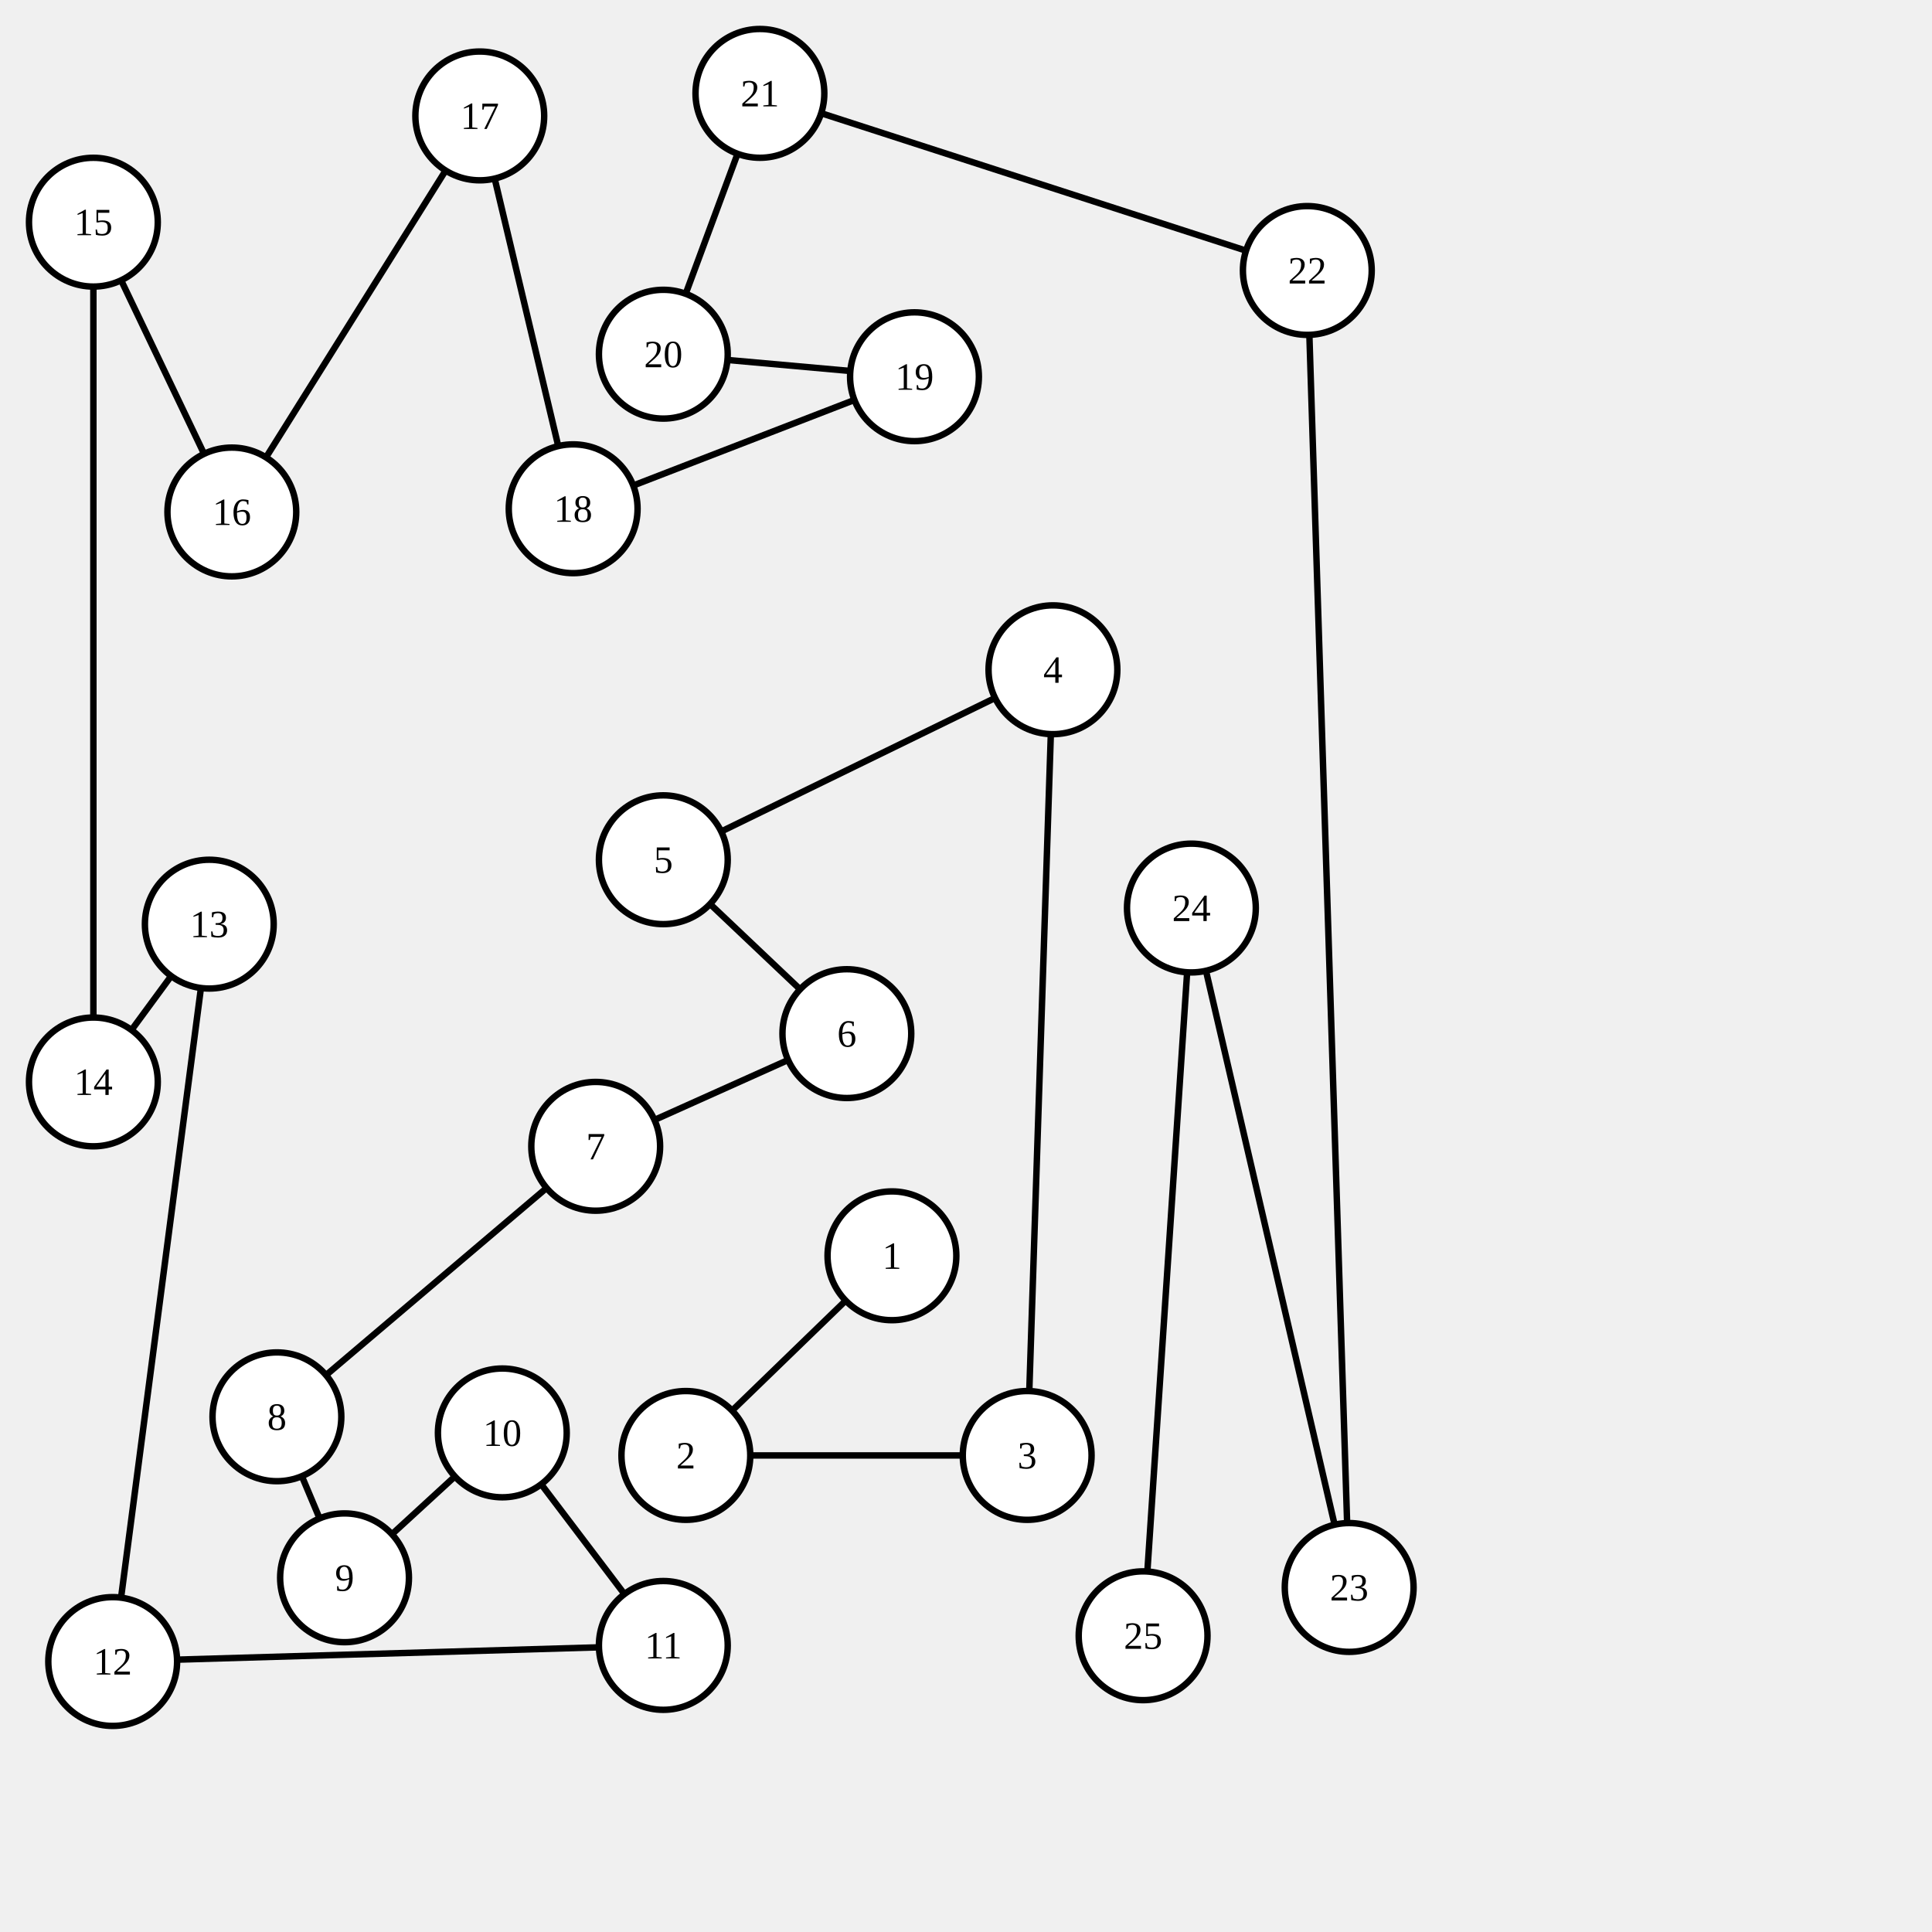
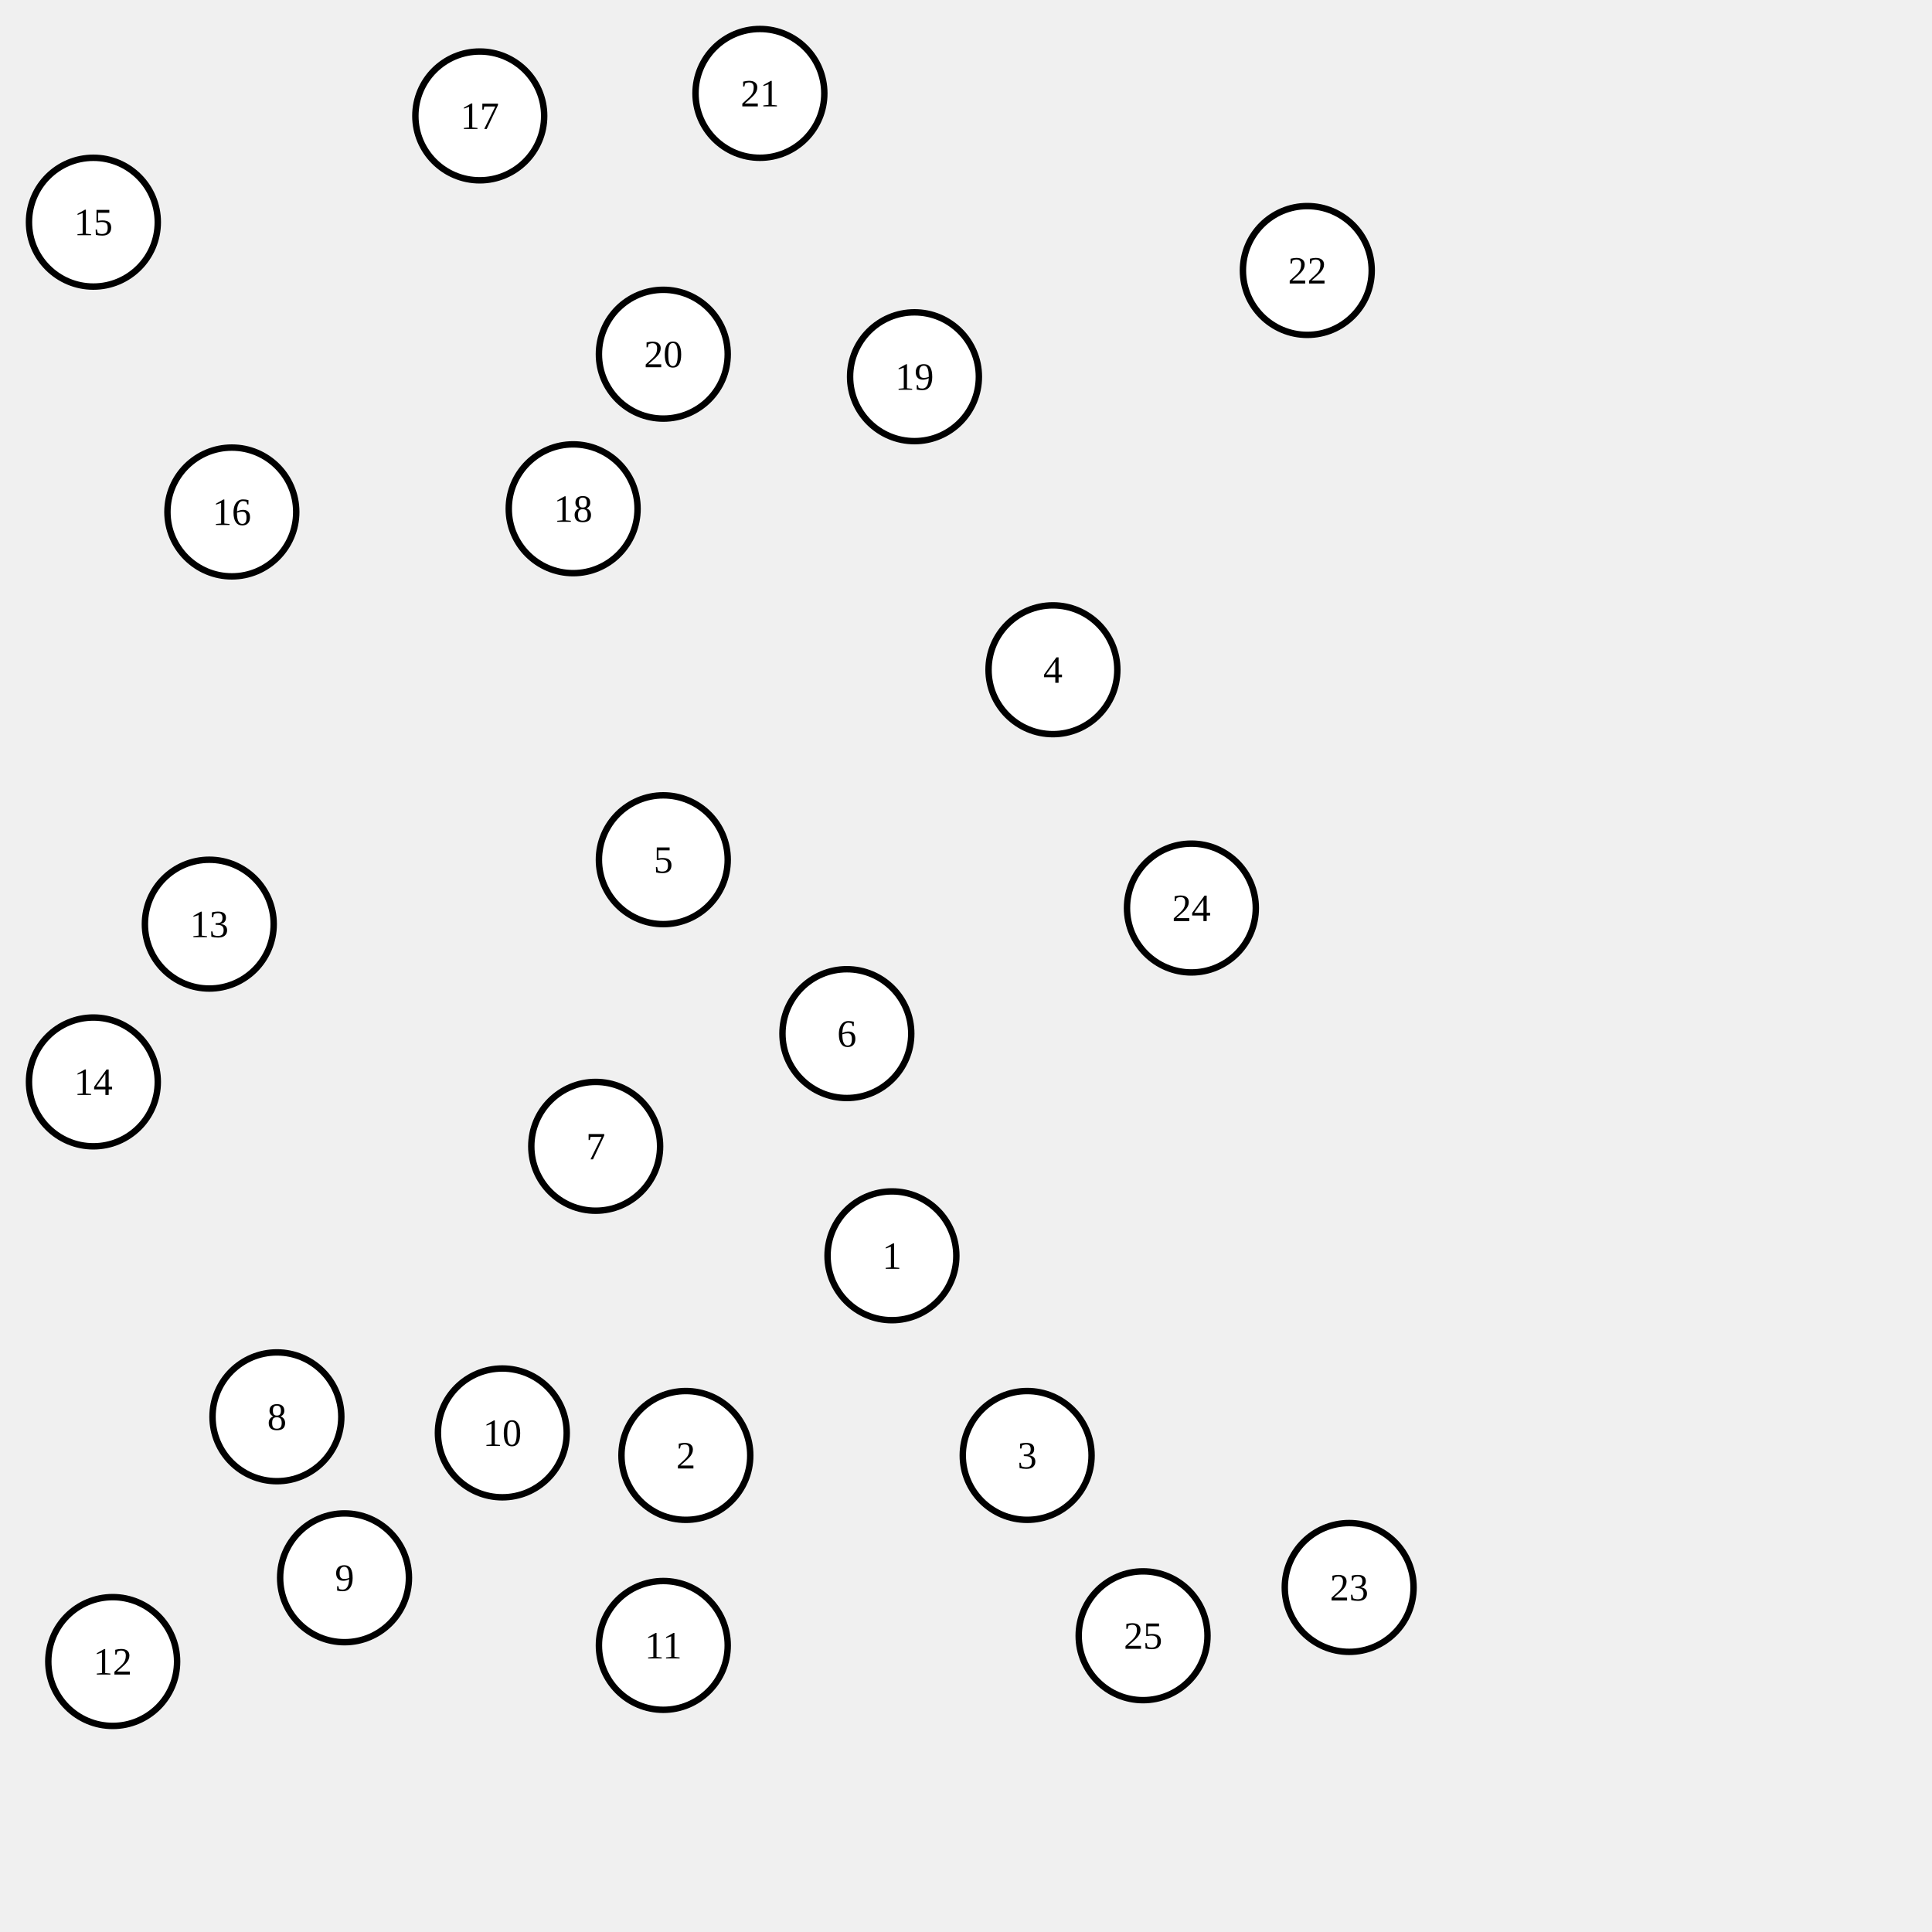
<svg xmlns="http://www.w3.org/2000/svg" version="1.1" width="100%" viewBox="0 0 600 600">
-   <line id="line" x1="277" y1="390" x2="213" y2="452" stroke-width="2" stroke="black" />
+   <line id="line" x1="277" y1="390" x2="213" y2="452" stroke-width="2" stroke="black" display="none" />
  <circle id="aa0" cx="277" cy="390" r="20" alt="circle1" stroke-width="2" stroke="black" fill="white" />
  <text x="277" y="390" text-anchor="middle" dominant-baseline="central">1</text>
-   <line id="line" x1="213" y1="452" x2="319" y2="452" stroke-width="2" stroke="black" />
+   <line id="line" x1="213" y1="452" x2="319" y2="452" stroke-width="2" stroke="black" display="none" />
  <circle id="aa1" cx="213" cy="452" r="20" alt="circle2" stroke-width="2" stroke="black" fill="white" />
  <text x="213" y="452" text-anchor="middle" dominant-baseline="central">2</text>
-   <line id="line" x1="319" y1="452" x2="327" y2="208" stroke-width="2" stroke="black" />
+   <line id="line" x1="319" y1="452" x2="327" y2="208" stroke-width="2" stroke="black" display="none" />
  <circle id="aa2" cx="319" cy="452" r="20" alt="circle3" stroke-width="2" stroke="black" fill="white" />
  <text x="319" y="452" text-anchor="middle" dominant-baseline="central">3</text>
-   <line id="line" x1="327" y1="208" x2="206" y2="267" stroke-width="2" stroke="black" />
+   <line id="line" x1="327" y1="208" x2="206" y2="267" stroke-width="2" stroke="black" display="none" />
  <circle id="aa3" cx="327" cy="208" r="20" alt="circle4" stroke-width="2" stroke="black" fill="white" />
  <text x="327" y="208" text-anchor="middle" dominant-baseline="central">4</text>
-   <line id="line" x1="206" y1="267" x2="263" y2="321" stroke-width="2" stroke="black" />
+   <line id="line" x1="206" y1="267" x2="263" y2="321" stroke-width="2" stroke="black" display="none" />
  <circle id="aa4" cx="206" cy="267" r="20" alt="circle5" stroke-width="2" stroke="black" fill="white" />
  <text x="206" y="267" text-anchor="middle" dominant-baseline="central">5</text>
-   <line id="line" x1="263" y1="321" x2="185" y2="356" stroke-width="2" stroke="black" />
+   <line id="line" x1="263" y1="321" x2="185" y2="356" stroke-width="2" stroke="black" display="none" />
  <circle id="aa5" cx="263" cy="321" r="20" alt="circle6" stroke-width="2" stroke="black" fill="white" />
  <text x="263" y="321" text-anchor="middle" dominant-baseline="central">6</text>
-   <line id="line" x1="185" y1="356" x2="86" y2="440" stroke-width="2" stroke="black" />
+   <line id="line" x1="185" y1="356" x2="86" y2="440" stroke-width="2" stroke="black" display="none" />
  <circle id="aa6" cx="185" cy="356" r="20" alt="circle7" stroke-width="2" stroke="black" fill="white" />
  <text x="185" y="356" text-anchor="middle" dominant-baseline="central">7</text>
-   <line id="line" x1="86" y1="440" x2="107" y2="490" stroke-width="2" stroke="black" />
+   <line id="line" x1="86" y1="440" x2="107" y2="490" stroke-width="2" stroke="black" display="none" />
  <circle id="aa7" cx="86" cy="440" r="20" alt="circle8" stroke-width="2" stroke="black" fill="white" />
  <text x="86" y="440" text-anchor="middle" dominant-baseline="central">8</text>
-   <line id="line" x1="107" y1="490" x2="156" y2="445" stroke-width="2" stroke="black" />
+   <line id="line" x1="107" y1="490" x2="156" y2="445" stroke-width="2" stroke="black" display="none" />
  <circle id="aa8" cx="107" cy="490" r="20" alt="circle9" stroke-width="2" stroke="black" fill="white" />
  <text x="107" y="490" text-anchor="middle" dominant-baseline="central">9</text>
-   <line id="line" x1="156" y1="445" x2="206" y2="511" stroke-width="2" stroke="black" />
+   <line id="line" x1="156" y1="445" x2="206" y2="511" stroke-width="2" stroke="black" display="none" />
  <circle id="aa9" cx="156" cy="445" r="20" alt="circle10" stroke-width="2" stroke="black" fill="white" />
  <text x="156" y="445" text-anchor="middle" dominant-baseline="central">10</text>
-   <line id="line" x1="206" y1="511" x2="35" y2="516" stroke-width="2" stroke="black" />
+   <line id="line" x1="206" y1="511" x2="35" y2="516" stroke-width="2" stroke="black" display="none" />
  <circle id="aa10" cx="206" cy="511" r="20" alt="circle11" stroke-width="2" stroke="black" fill="white" />
  <text x="206" y="511" text-anchor="middle" dominant-baseline="central">11</text>
-   <line id="line" x1="35" y1="516" x2="65" y2="287" stroke-width="2" stroke="black" />
+   <line id="line" x1="35" y1="516" x2="65" y2="287" stroke-width="2" stroke="black" display="none" />
  <circle id="aa11" cx="35" cy="516" r="20" alt="circle12" stroke-width="2" stroke="black" fill="white" />
  <text x="35" y="516" text-anchor="middle" dominant-baseline="central">12</text>
-   <line id="line" x1="65" y1="287" x2="29" y2="336" stroke-width="2" stroke="black" />
+   <line id="line" x1="65" y1="287" x2="29" y2="336" stroke-width="2" stroke="black" display="none" />
  <circle id="aa12" cx="65" cy="287" r="20" alt="circle13" stroke-width="2" stroke="black" fill="white" />
  <text x="65" y="287" text-anchor="middle" dominant-baseline="central">13</text>
-   <line id="line" x1="29" y1="336" x2="29" y2="69" stroke-width="2" stroke="black" />
+   <line id="line" x1="29" y1="336" x2="29" y2="69" stroke-width="2" stroke="black" display="none" />
  <circle id="aa13" cx="29" cy="336" r="20" alt="circle14" stroke-width="2" stroke="black" fill="white" />
  <text x="29" y="336" text-anchor="middle" dominant-baseline="central">14</text>
-   <line id="line" x1="29" y1="69" x2="72" y2="159" stroke-width="2" stroke="black" />
+   <line id="line" x1="29" y1="69" x2="72" y2="159" stroke-width="2" stroke="black" display="none" />
  <circle id="aa14" cx="29" cy="69" r="20" alt="circle15" stroke-width="2" stroke="black" fill="white" />
  <text x="29" y="69" text-anchor="middle" dominant-baseline="central">15</text>
-   <line id="line" x1="72" y1="159" x2="149" y2="36" stroke-width="2" stroke="black" />
+   <line id="line" x1="72" y1="159" x2="149" y2="36" stroke-width="2" stroke="black" display="none" />
  <circle id="aa15" cx="72" cy="159" r="20" alt="circle16" stroke-width="2" stroke="black" fill="white" />
  <text x="72" y="159" text-anchor="middle" dominant-baseline="central">16</text>
-   <line id="line" x1="149" y1="36" x2="178" y2="158" stroke-width="2" stroke="black" />
+   <line id="line" x1="149" y1="36" x2="178" y2="158" stroke-width="2" stroke="black" display="none" />
  <circle id="aa16" cx="149" cy="36" r="20" alt="circle17" stroke-width="2" stroke="black" fill="white" />
  <text x="149" y="36" text-anchor="middle" dominant-baseline="central">17</text>
-   <line id="line" x1="178" y1="158" x2="284" y2="117" stroke-width="2" stroke="black" />
+   <line id="line" x1="178" y1="158" x2="284" y2="117" stroke-width="2" stroke="black" display="none" />
  <circle id="aa17" cx="178" cy="158" r="20" alt="circle18" stroke-width="2" stroke="black" fill="white" />
  <text x="178" y="158" text-anchor="middle" dominant-baseline="central">18</text>
-   <line id="line" x1="284" y1="117" x2="206" y2="110" stroke-width="2" stroke="black" />
+   <line id="line" x1="284" y1="117" x2="206" y2="110" stroke-width="2" stroke="black" display="none" />
  <circle id="aa18" cx="284" cy="117" r="20" alt="circle19" stroke-width="2" stroke="black" fill="white" />
  <text x="284" y="117" text-anchor="middle" dominant-baseline="central">19</text>
-   <line id="line" x1="206" y1="110" x2="236" y2="29" stroke-width="2" stroke="black" />
+   <line id="line" x1="206" y1="110" x2="236" y2="29" stroke-width="2" stroke="black" display="none" />
  <circle id="aa19" cx="206" cy="110" r="20" alt="circle20" stroke-width="2" stroke="black" fill="white" />
  <text x="206" y="110" text-anchor="middle" dominant-baseline="central">20</text>
-   <line id="line" x1="236" y1="29" x2="406" y2="84" stroke-width="2" stroke="black" />
+   <line id="line" x1="236" y1="29" x2="406" y2="84" stroke-width="2" stroke="black" display="none" />
  <circle id="aa20" cx="236" cy="29" r="20" alt="circle21" stroke-width="2" stroke="black" fill="white" />
  <text x="236" y="29" text-anchor="middle" dominant-baseline="central">21</text>
-   <line id="line" x1="406" y1="84" x2="419" y2="493" stroke-width="2" stroke="black" />
+   <line id="line" x1="406" y1="84" x2="419" y2="493" stroke-width="2" stroke="black" display="none" />
  <circle id="aa21" cx="406" cy="84" r="20" alt="circle22" stroke-width="2" stroke="black" fill="white" />
  <text x="406" y="84" text-anchor="middle" dominant-baseline="central">22</text>
-   <line id="line" x1="419" y1="493" x2="370" y2="282" stroke-width="2" stroke="black" />
+   <line id="line" x1="419" y1="493" x2="370" y2="282" stroke-width="2" stroke="black" display="none" />
  <circle id="aa22" cx="419" cy="493" r="20" alt="circle23" stroke-width="2" stroke="black" fill="white" />
  <text x="419" y="493" text-anchor="middle" dominant-baseline="central">23</text>
-   <line id="line" x1="370" y1="282" x2="355" y2="508" stroke-width="2" stroke="black" />
+   <line id="line" x1="370" y1="282" x2="355" y2="508" stroke-width="2" stroke="black" display="none" />
  <circle id="aa23" cx="370" cy="282" r="20" alt="circle24" stroke-width="2" stroke="black" fill="white" />
  <text x="370" y="282" text-anchor="middle" dominant-baseline="central">24</text>
  <circle id="aa24" cx="355" cy="508" r="20" alt="circle25" stroke-width="2" stroke="black" fill="white" />
  <text x="355" y="508" text-anchor="middle" dominant-baseline="central">25</text>
</svg>
